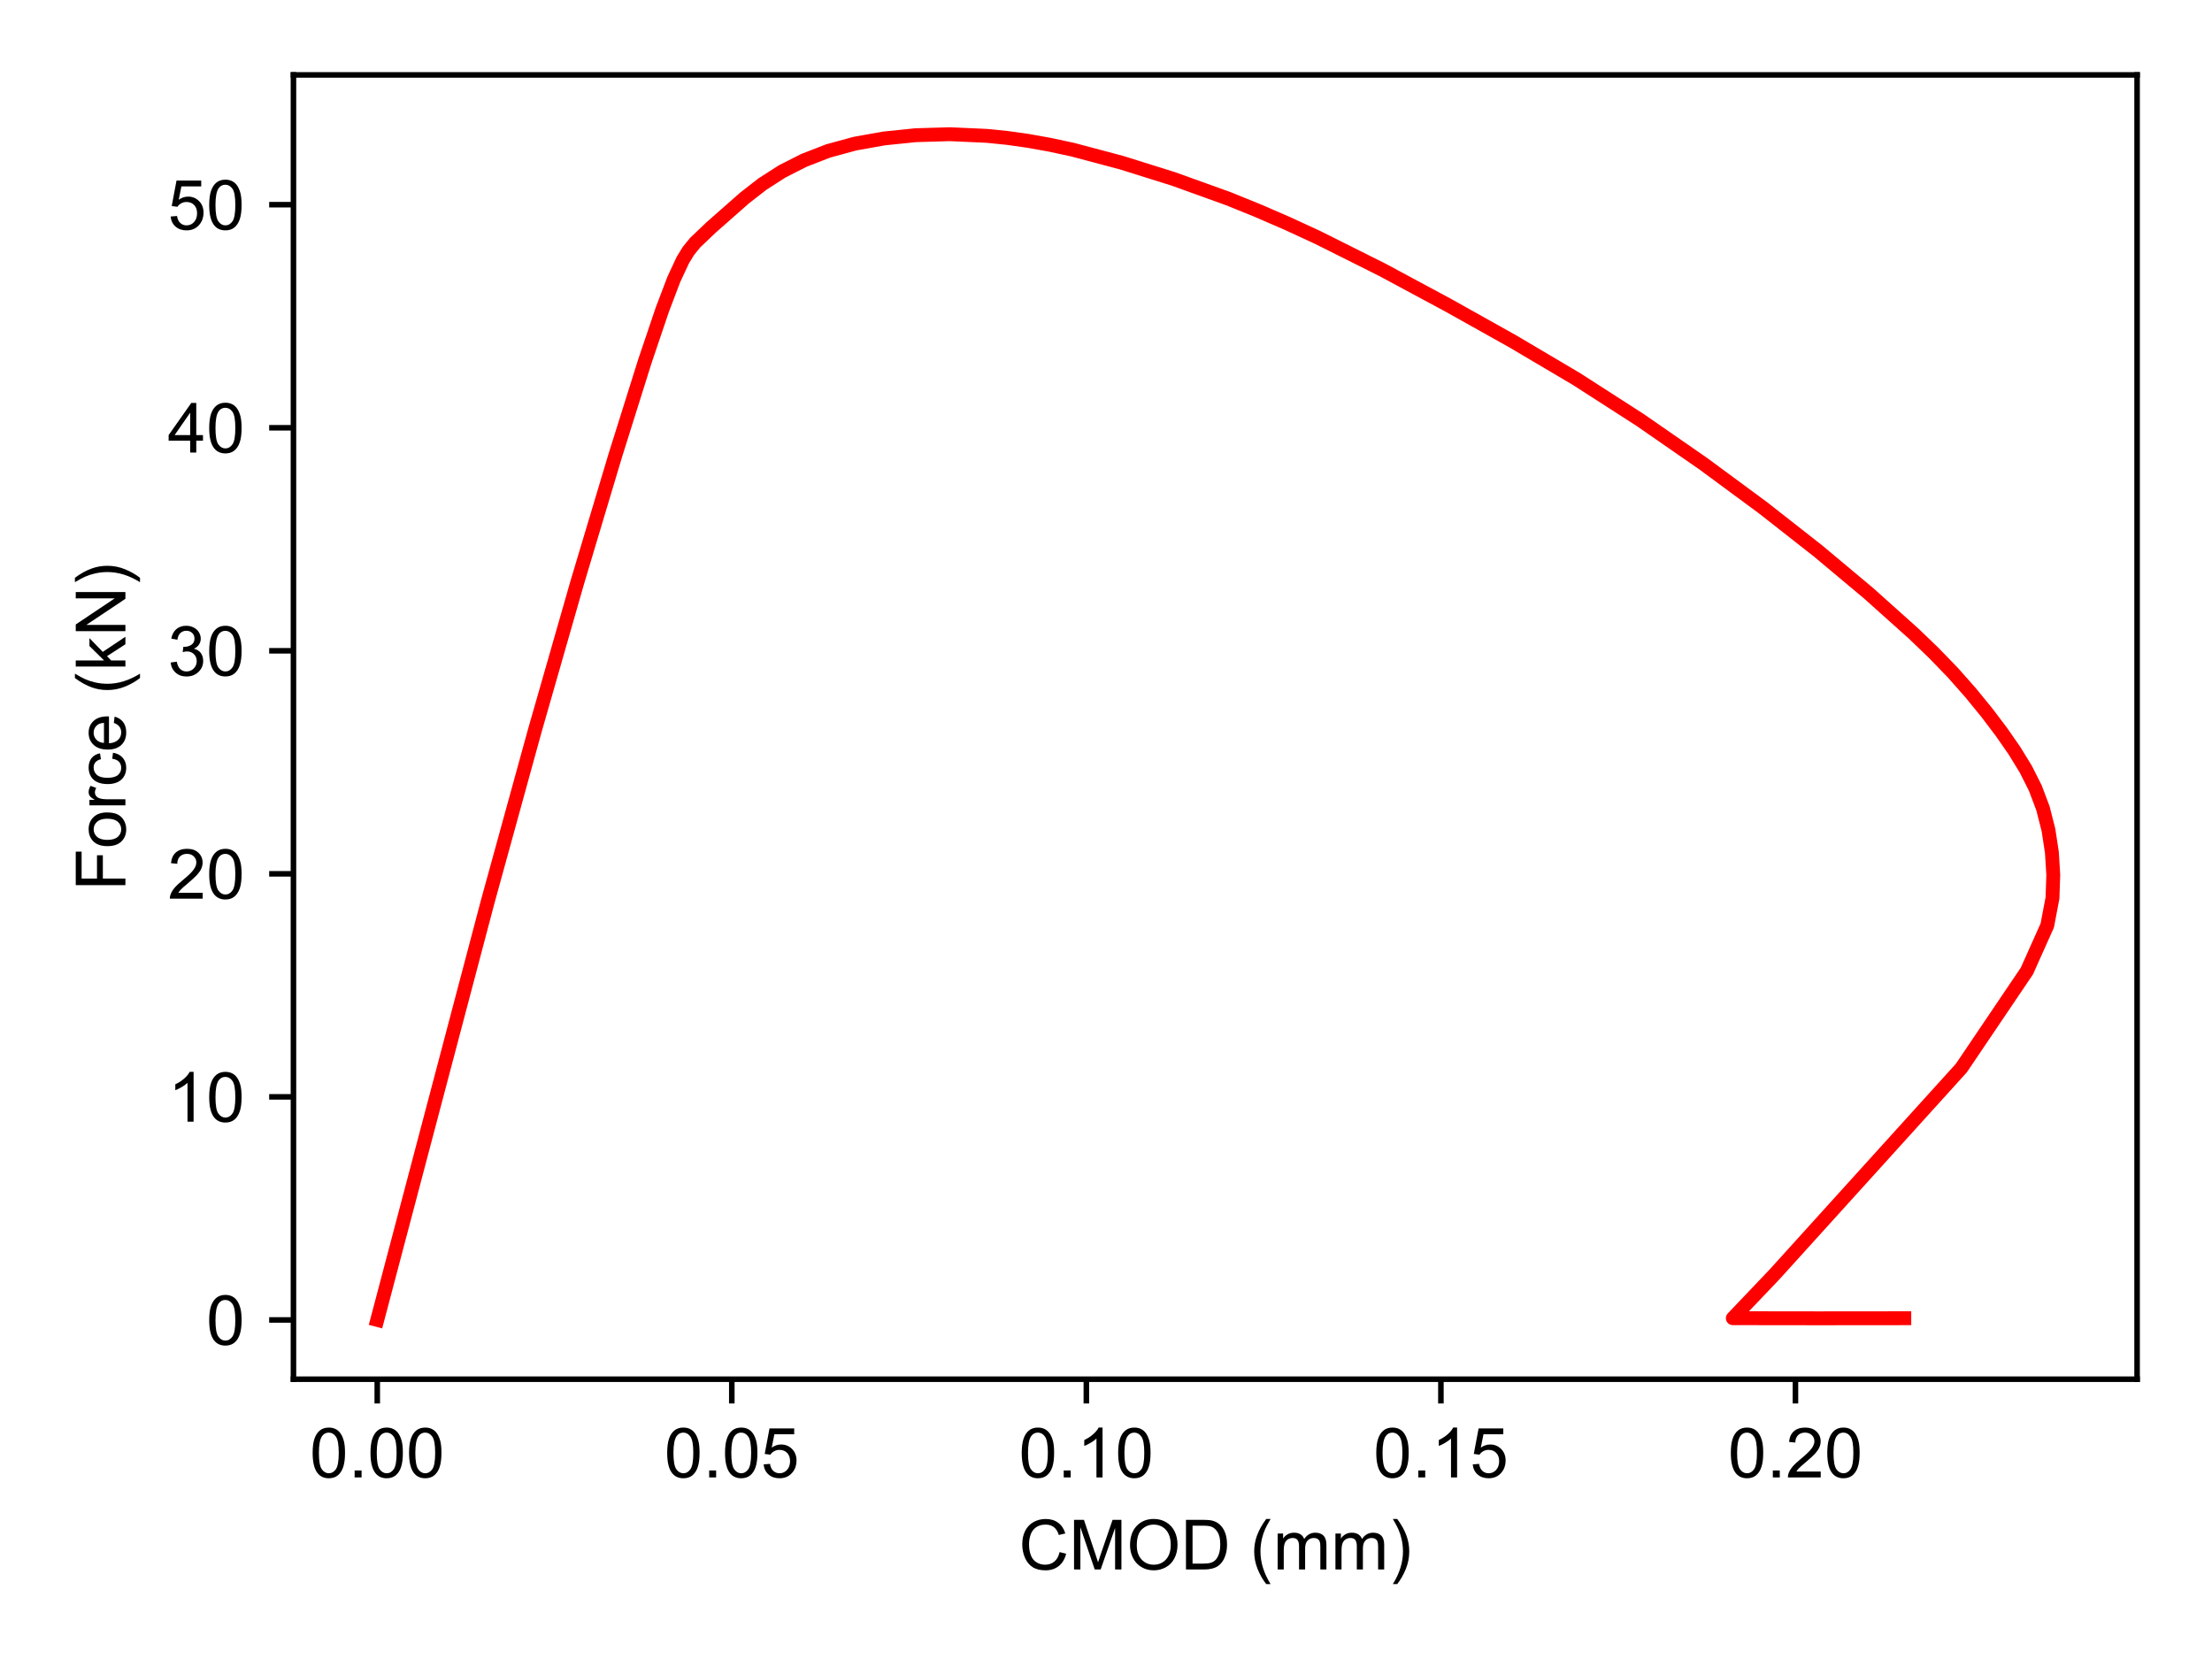
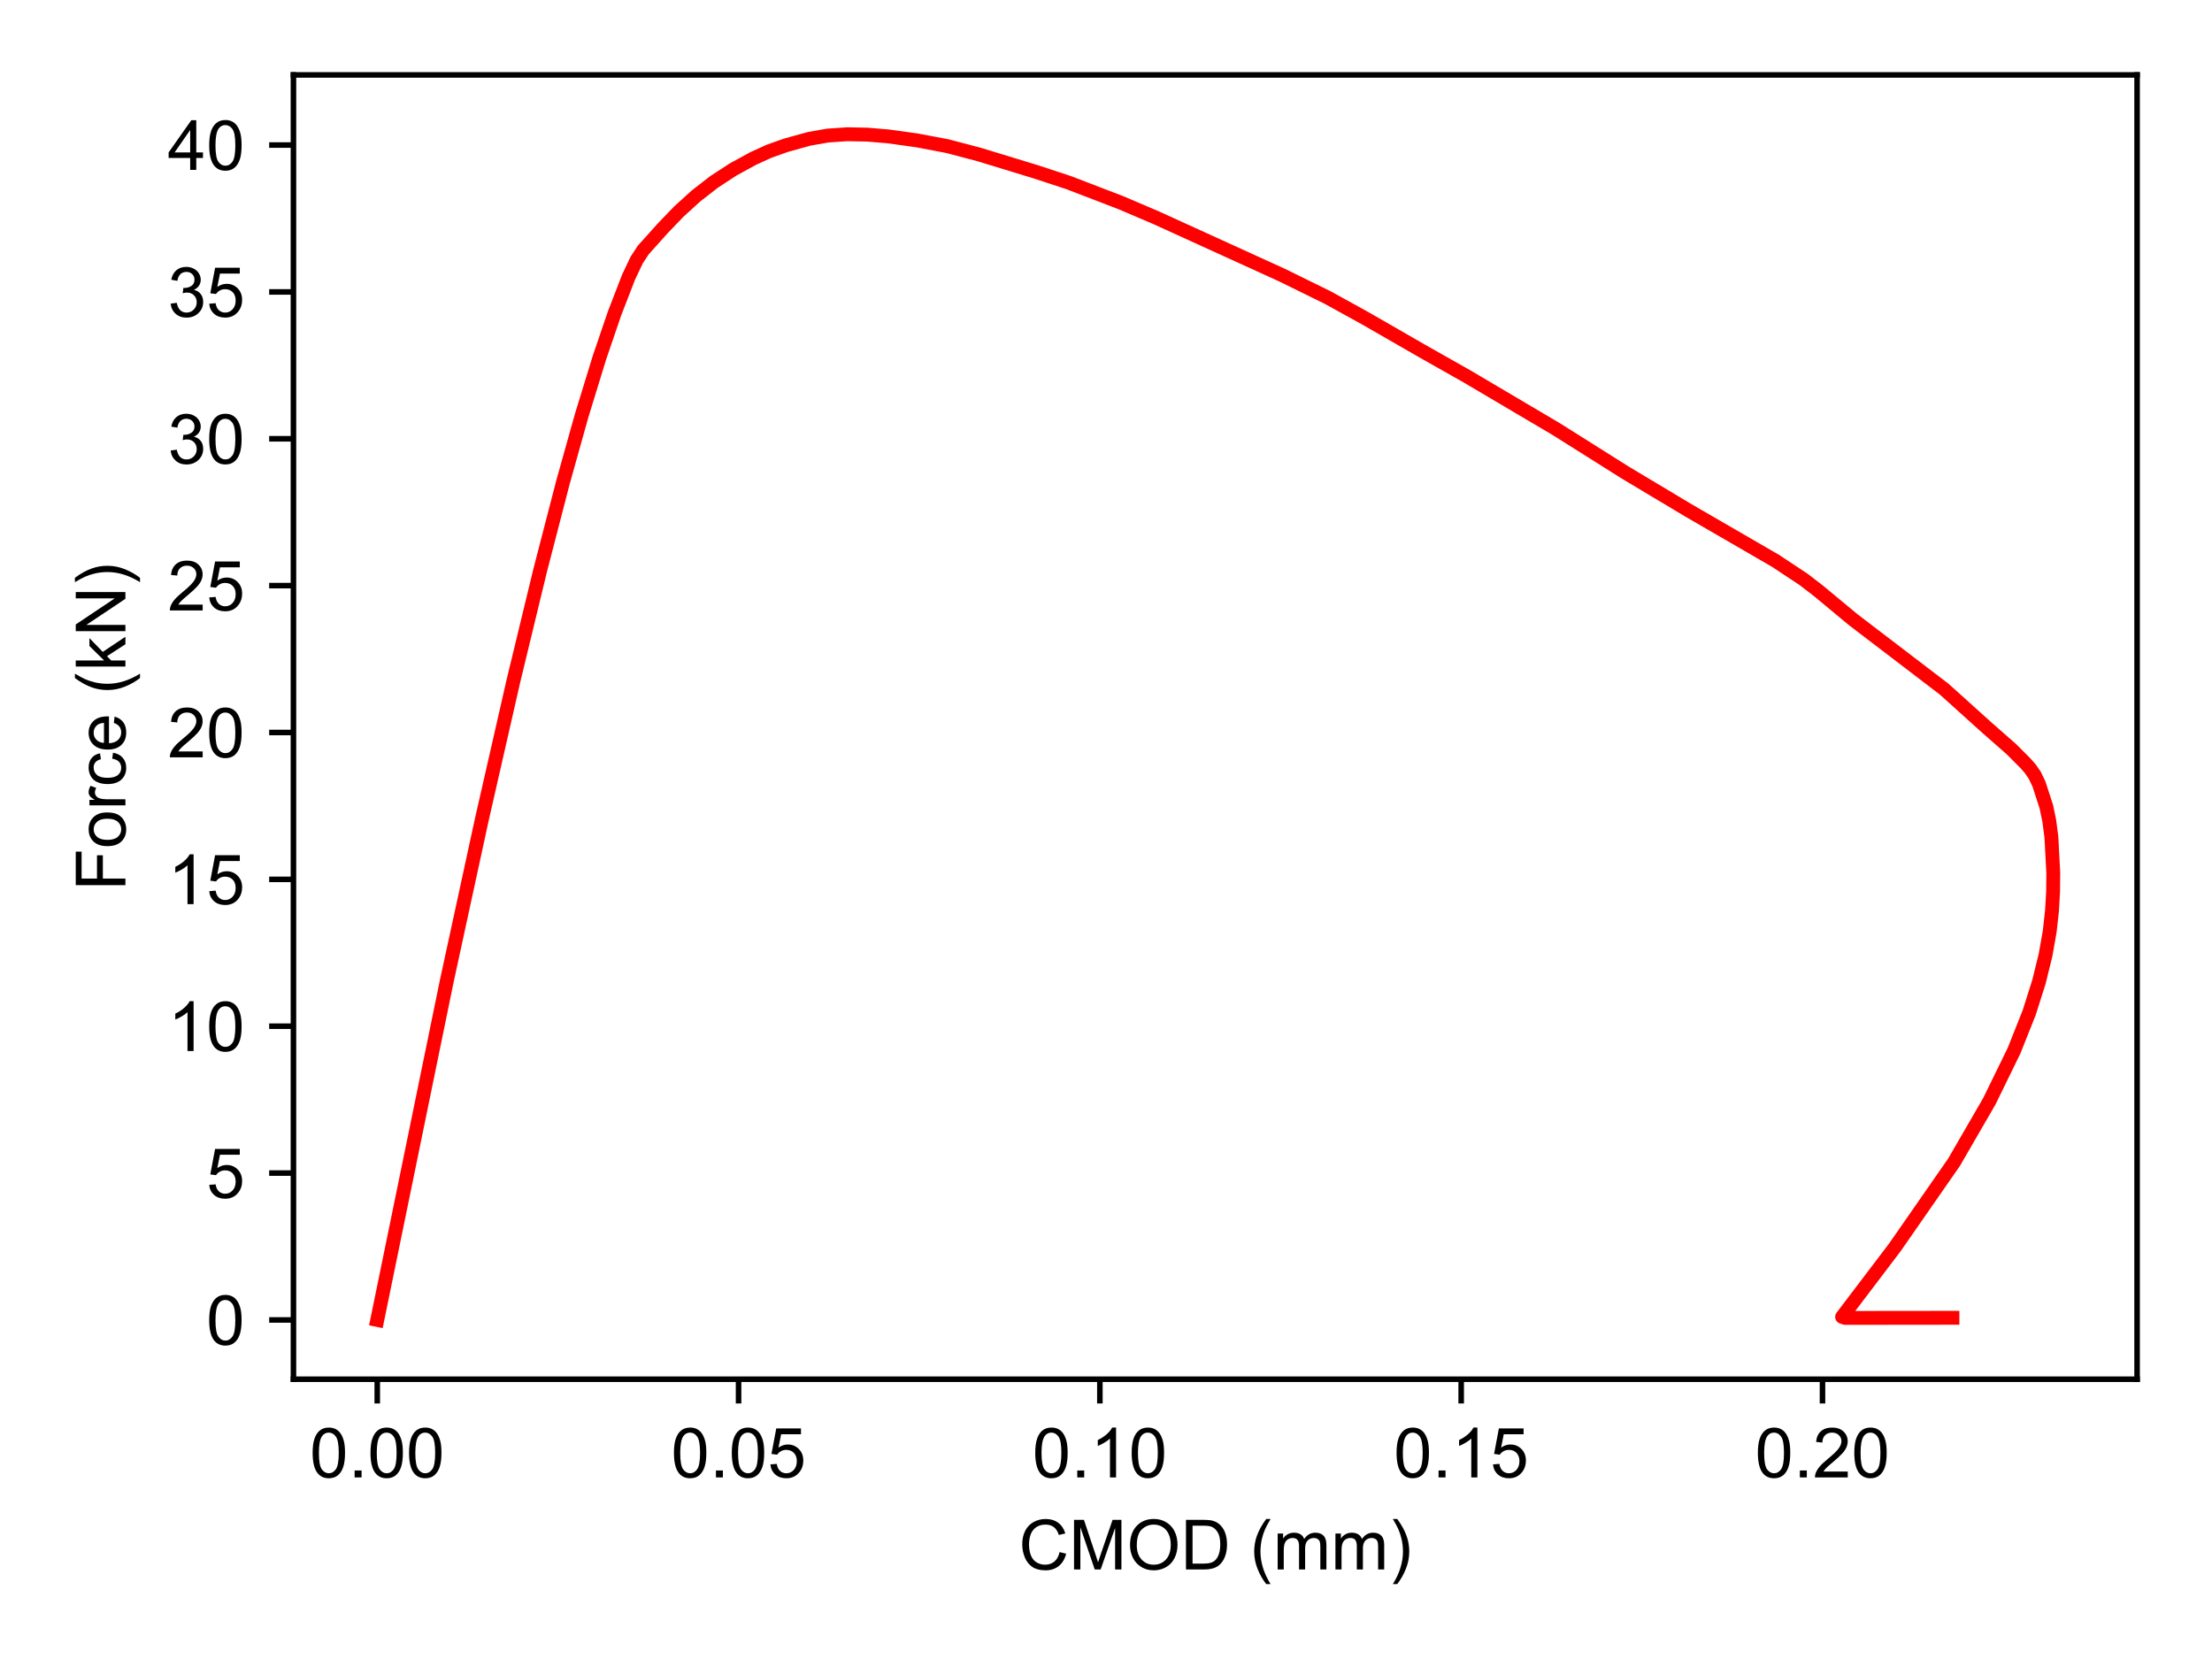
<svg xmlns="http://www.w3.org/2000/svg" xmlns:xlink="http://www.w3.org/1999/xlink" width="318.898pt" height="239.173pt" viewBox="0 0 318.898 239.173" version="1.1">
  <defs>
    <style type="text/css">*{stroke-linejoin: round; stroke-linecap: butt}</style>
  </defs>
  <g id="figure_1">
    <g id="patch_1">
      <path d="M 0 239.173  L 318.898 239.173  L 318.898 0  L 0 0  L 0 239.173  z " style="fill: none" />
    </g>
    <g id="axes_1">
      <g id="patch_2">
        <path d="M 42.306 198.837  L 308.098 198.837  L 308.098 10.8  L 42.306 10.8  L 42.306 198.837  z " style="fill: none" />
      </g>
      <g id="matplotlib.axis_1">
        <g id="xtick_1">
          <g id="line2d_1">
            <defs>
-               <path id="mc267ed7f1b" d="M 0 0  L 0 3.5  " style="stroke: #000000; stroke-width: 0.8" />
+               <path id="m54a4008ebe" d="M 0 0  L 0 3.5  " style="stroke: #000000; stroke-width: 0.8" />
            </defs>
            <g>
-               <use xlink:href="#mc267ed7f1b" x="54.388" y="198.837" style="stroke: #000000; stroke-width: 0.8" />
+               <use xlink:href="#m54a4008ebe" x="54.388" y="198.837" style="stroke: #000000; stroke-width: 0.8" />
            </g>
          </g>
          <g id="text_1">
            <g transform="translate(44.65721 212.9951) scale(0.1 -0.1)">
              <defs>
                <path id="ArialMT-30" d="M 266 2259  Q 266 3072 433 3567  Q 600 4063 929 4331  Q 1259 4600 1759 4600  Q 2128 4600 2406 4451  Q 2684 4303 2865 4023  Q 3047 3744 3150 3342  Q 3253 2941 3253 2259  Q 3253 1453 3087 958  Q 2922 463 2592 192  Q 2263 -78 1759 -78  Q 1097 -78 719 397  Q 266 969 266 2259  z M 844 2259  Q 844 1131 1108 757  Q 1372 384 1759 384  Q 2147 384 2411 759  Q 2675 1134 2675 2259  Q 2675 3391 2411 3762  Q 2147 4134 1753 4134  Q 1366 4134 1134 3806  Q 844 3388 844 2259  z " transform="scale(0.015625)" />
                <path id="ArialMT-2e" d="M 581 0  L 581 641  L 1222 641  L 1222 0  L 581 0  z " transform="scale(0.015625)" />
              </defs>
              <use xlink:href="#ArialMT-30" />
              <use xlink:href="#ArialMT-2e" x="55.615" />
              <use xlink:href="#ArialMT-30" x="83.398" />
              <use xlink:href="#ArialMT-30" x="139.014" />
            </g>
          </g>
        </g>
        <g id="xtick_2">
          <g id="line2d_2">
            <g>
-               <use xlink:href="#mc267ed7f1b" x="105.502" y="198.837" style="stroke: #000000; stroke-width: 0.8" />
+               <use xlink:href="#m54a4008ebe" x="106.477" y="198.837" style="stroke: #000000; stroke-width: 0.8" />
            </g>
          </g>
          <g id="text_2">
-             <g transform="translate(95.77154 212.9951) scale(0.1 -0.1)">
+             <g transform="translate(96.74622 212.9951) scale(0.1 -0.1)">
              <defs>
                <path id="ArialMT-35" d="M 266 1200  L 856 1250  Q 922 819 1161 601  Q 1400 384 1738 384  Q 2144 384 2425 690  Q 2706 997 2706 1503  Q 2706 1984 2436 2262  Q 2166 2541 1728 2541  Q 1456 2541 1237 2417  Q 1019 2294 894 2097  L 366 2166  L 809 4519  L 3088 4519  L 3088 3981  L 1259 3981  L 1013 2750  Q 1425 3038 1878 3038  Q 2478 3038 2890 2622  Q 3303 2206 3303 1553  Q 3303 931 2941 478  Q 2500 -78 1738 -78  Q 1113 -78 717 272  Q 322 622 266 1200  z " transform="scale(0.015625)" />
              </defs>
              <use xlink:href="#ArialMT-30" />
              <use xlink:href="#ArialMT-2e" x="55.615" />
              <use xlink:href="#ArialMT-30" x="83.398" />
              <use xlink:href="#ArialMT-35" x="139.014" />
            </g>
          </g>
        </g>
        <g id="xtick_3">
          <g id="line2d_3">
            <g>
-               <use xlink:href="#mc267ed7f1b" x="156.616" y="198.837" style="stroke: #000000; stroke-width: 0.8" />
+               <use xlink:href="#m54a4008ebe" x="158.566" y="198.837" style="stroke: #000000; stroke-width: 0.8" />
            </g>
          </g>
          <g id="text_3">
-             <g transform="translate(146.8859 212.9951) scale(0.1 -0.1)">
+             <g transform="translate(148.8352 212.9951) scale(0.1 -0.1)">
              <defs>
                <path id="ArialMT-31" d="M 2384 0  L 1822 0  L 1822 3584  Q 1619 3391 1289 3197  Q 959 3003 697 2906  L 697 3450  Q 1169 3672 1522 3987  Q 1875 4303 2022 4600  L 2384 4600  L 2384 0  z " transform="scale(0.015625)" />
              </defs>
              <use xlink:href="#ArialMT-30" />
              <use xlink:href="#ArialMT-2e" x="55.615" />
              <use xlink:href="#ArialMT-31" x="83.398" />
              <use xlink:href="#ArialMT-30" x="139.014" />
            </g>
          </g>
        </g>
        <g id="xtick_4">
          <g id="line2d_4">
            <g>
-               <use xlink:href="#mc267ed7f1b" x="207.731" y="198.837" style="stroke: #000000; stroke-width: 0.8" />
+               <use xlink:href="#m54a4008ebe" x="210.655" y="198.837" style="stroke: #000000; stroke-width: 0.8" />
            </g>
          </g>
          <g id="text_4">
-             <g transform="translate(198.0002 212.9951) scale(0.1 -0.1)">
+             <g transform="translate(200.9242 212.9951) scale(0.1 -0.1)">
              <use xlink:href="#ArialMT-30" />
              <use xlink:href="#ArialMT-2e" x="55.615" />
              <use xlink:href="#ArialMT-31" x="83.398" />
              <use xlink:href="#ArialMT-35" x="139.014" />
            </g>
          </g>
        </g>
        <g id="xtick_5">
          <g id="line2d_5">
            <g>
-               <use xlink:href="#mc267ed7f1b" x="258.845" y="198.837" style="stroke: #000000; stroke-width: 0.8" />
+               <use xlink:href="#m54a4008ebe" x="262.744" y="198.837" style="stroke: #000000; stroke-width: 0.8" />
            </g>
          </g>
          <g id="text_5">
-             <g transform="translate(249.1145 212.9951) scale(0.1 -0.1)">
+             <g transform="translate(253.0133 212.9951) scale(0.1 -0.1)">
              <defs>
                <path id="ArialMT-32" d="M 3222 541  L 3222 0  L 194 0  Q 188 203 259 391  Q 375 700 629 1000  Q 884 1300 1366 1694  Q 2113 2306 2375 2664  Q 2638 3022 2638 3341  Q 2638 3675 2398 3904  Q 2159 4134 1775 4134  Q 1369 4134 1125 3890  Q 881 3647 878 3216  L 300 3275  Q 359 3922 746 4261  Q 1134 4600 1788 4600  Q 2447 4600 2831 4234  Q 3216 3869 3216 3328  Q 3216 3053 3103 2787  Q 2991 2522 2730 2228  Q 2469 1934 1863 1422  Q 1356 997 1212 845  Q 1069 694 975 541  L 3222 541  z " transform="scale(0.015625)" />
              </defs>
              <use xlink:href="#ArialMT-30" />
              <use xlink:href="#ArialMT-2e" x="55.615" />
              <use xlink:href="#ArialMT-32" x="83.398" />
              <use xlink:href="#ArialMT-30" x="139.014" />
            </g>
          </g>
        </g>
        <g id="text_6">
          <g transform="translate(146.8777 226.2685) scale(0.1 -0.1)">
            <defs>
              <path id="ArialMT-43" d="M 3763 1606  L 4369 1453  Q 4178 706 3683 314  Q 3188 -78 2472 -78  Q 1731 -78 1267 223  Q 803 525 561 1097  Q 319 1669 319 2325  Q 319 3041 592 3573  Q 866 4106 1370 4382  Q 1875 4659 2481 4659  Q 3169 4659 3637 4309  Q 4106 3959 4291 3325  L 3694 3184  Q 3534 3684 3231 3912  Q 2928 4141 2469 4141  Q 1941 4141 1586 3887  Q 1231 3634 1087 3207  Q 944 2781 944 2328  Q 944 1744 1114 1308  Q 1284 872 1643 656  Q 2003 441 2422 441  Q 2931 441 3284 734  Q 3638 1028 3763 1606  z " transform="scale(0.015625)" />
              <path id="ArialMT-4d" d="M 475 0  L 475 4581  L 1388 4581  L 2472 1338  Q 2622 884 2691 659  Q 2769 909 2934 1394  L 4031 4581  L 4847 4581  L 4847 0  L 4263 0  L 4263 3834  L 2931 0  L 2384 0  L 1059 3900  L 1059 0  L 475 0  z " transform="scale(0.015625)" />
              <path id="ArialMT-4f" d="M 309 2231  Q 309 3372 921 4017  Q 1534 4663 2503 4663  Q 3138 4663 3647 4359  Q 4156 4056 4423 3514  Q 4691 2972 4691 2284  Q 4691 1588 4409 1038  Q 4128 488 3612 205  Q 3097 -78 2500 -78  Q 1853 -78 1343 234  Q 834 547 571 1087  Q 309 1628 309 2231  z M 934 2222  Q 934 1394 1379 917  Q 1825 441 2497 441  Q 3181 441 3623 922  Q 4066 1403 4066 2288  Q 4066 2847 3877 3264  Q 3688 3681 3323 3911  Q 2959 4141 2506 4141  Q 1863 4141 1398 3698  Q 934 3256 934 2222  z " transform="scale(0.015625)" />
              <path id="ArialMT-44" d="M 494 0  L 494 4581  L 2072 4581  Q 2606 4581 2888 4516  Q 3281 4425 3559 4188  Q 3922 3881 4101 3404  Q 4281 2928 4281 2316  Q 4281 1794 4159 1391  Q 4038 988 3847 723  Q 3656 459 3429 307  Q 3203 156 2883 78  Q 2563 0 2147 0  L 494 0  z M 1100 541  L 2078 541  Q 2531 541 2789 625  Q 3047 709 3200 863  Q 3416 1078 3536 1442  Q 3656 1806 3656 2325  Q 3656 3044 3420 3430  Q 3184 3816 2847 3947  Q 2603 4041 2063 4041  L 1100 4041  L 1100 541  z " transform="scale(0.015625)" />
              <path id="ArialMT-20" transform="scale(0.015625)" />
              <path id="ArialMT-28" d="M 1497 -1347  Q 1031 -759 709 28  Q 388 816 388 1659  Q 388 2403 628 3084  Q 909 3875 1497 4659  L 1900 4659  Q 1522 4009 1400 3731  Q 1209 3300 1100 2831  Q 966 2247 966 1656  Q 966 153 1900 -1347  L 1497 -1347  z " transform="scale(0.015625)" />
              <path id="ArialMT-6d" d="M 422 0  L 422 3319  L 925 3319  L 925 2853  Q 1081 3097 1340 3245  Q 1600 3394 1931 3394  Q 2300 3394 2536 3241  Q 2772 3088 2869 2813  Q 3263 3394 3894 3394  Q 4388 3394 4653 3120  Q 4919 2847 4919 2278  L 4919 0  L 4359 0  L 4359 2091  Q 4359 2428 4304 2576  Q 4250 2725 4106 2815  Q 3963 2906 3769 2906  Q 3419 2906 3187 2673  Q 2956 2441 2956 1928  L 2956 0  L 2394 0  L 2394 2156  Q 2394 2531 2256 2718  Q 2119 2906 1806 2906  Q 1569 2906 1367 2781  Q 1166 2656 1075 2415  Q 984 2175 984 1722  L 984 0  L 422 0  z " transform="scale(0.015625)" />
              <path id="ArialMT-29" d="M 791 -1347  L 388 -1347  Q 1322 153 1322 1656  Q 1322 2244 1188 2822  Q 1081 3291 891 3722  Q 769 4003 388 4659  L 791 4659  Q 1378 3875 1659 3084  Q 1900 2403 1900 1659  Q 1900 816 1576 28  Q 1253 -759 791 -1347  z " transform="scale(0.015625)" />
            </defs>
            <use xlink:href="#ArialMT-43" />
            <use xlink:href="#ArialMT-4d" x="72.217" />
            <use xlink:href="#ArialMT-4f" x="155.518" />
            <use xlink:href="#ArialMT-44" x="233.301" />
            <use xlink:href="#ArialMT-20" x="305.518" />
            <use xlink:href="#ArialMT-28" x="333.301" />
            <use xlink:href="#ArialMT-6d" x="366.602" />
            <use xlink:href="#ArialMT-6d" x="449.902" />
            <use xlink:href="#ArialMT-29" x="533.203" />
          </g>
        </g>
      </g>
      <g id="matplotlib.axis_2">
        <g id="ytick_1">
          <g id="line2d_6">
            <defs>
-               <path id="m0666b825c5" d="M 0 0  L -3.5 0  " style="stroke: #000000; stroke-width: 0.8" />
+               <path id="m88eefc87a7" d="M 0 0  L -3.5 0  " style="stroke: #000000; stroke-width: 0.8" />
            </defs>
            <g>
-               <use xlink:href="#m0666b825c5" x="42.306" y="190.29" style="stroke: #000000; stroke-width: 0.8" />
+               <use xlink:href="#m88eefc87a7" x="42.306" y="190.29" style="stroke: #000000; stroke-width: 0.8" />
            </g>
          </g>
          <g id="text_7">
            <g transform="translate(29.74531 193.869) scale(0.1 -0.1)">
              <use xlink:href="#ArialMT-30" />
            </g>
          </g>
        </g>
        <g id="ytick_2">
          <g id="line2d_7">
            <g>
-               <use xlink:href="#m0666b825c5" x="42.306" y="158.134" style="stroke: #000000; stroke-width: 0.8" />
+               <use xlink:href="#m88eefc87a7" x="42.306" y="169.118" style="stroke: #000000; stroke-width: 0.8" />
            </g>
          </g>
          <g id="text_8">
-             <g transform="translate(24.18437 161.7133) scale(0.1 -0.1)">
+             <g transform="translate(29.74531 172.6969) scale(0.1 -0.1)">
+               <use xlink:href="#ArialMT-35" />
+             </g>
+           </g>
+         </g>
+         <g id="ytick_3">
+           <g id="line2d_8">
+             <g>
+               <use xlink:href="#m88eefc87a7" x="42.306" y="147.946" style="stroke: #000000; stroke-width: 0.8" />
+             </g>
+           </g>
+           <g id="text_9">
+             <g transform="translate(24.18437 151.5248) scale(0.1 -0.1)">
              <use xlink:href="#ArialMT-31" />
              <use xlink:href="#ArialMT-30" x="55.615" />
            </g>
          </g>
        </g>
-         <g id="ytick_3">
-           <g id="line2d_8">
-             <g>
-               <use xlink:href="#m0666b825c5" x="42.306" y="125.979" style="stroke: #000000; stroke-width: 0.8" />
-             </g>
-           </g>
-           <g id="text_9">
-             <g transform="translate(24.18437 129.5576) scale(0.1 -0.1)">
+         <g id="ytick_4">
+           <g id="line2d_9">
+             <g>
+               <use xlink:href="#m88eefc87a7" x="42.306" y="126.774" style="stroke: #000000; stroke-width: 0.8" />
+             </g>
+           </g>
+           <g id="text_10">
+             <g transform="translate(24.18437 130.3527) scale(0.1 -0.1)">
+               <use xlink:href="#ArialMT-31" />
+               <use xlink:href="#ArialMT-35" x="55.615" />
+             </g>
+           </g>
+         </g>
+         <g id="ytick_5">
+           <g id="line2d_10">
+             <g>
+               <use xlink:href="#m88eefc87a7" x="42.306" y="105.602" style="stroke: #000000; stroke-width: 0.8" />
+             </g>
+           </g>
+           <g id="text_11">
+             <g transform="translate(24.18437 109.1805) scale(0.1 -0.1)">
              <use xlink:href="#ArialMT-32" />
              <use xlink:href="#ArialMT-30" x="55.615" />
            </g>
          </g>
        </g>
-         <g id="ytick_4">
-           <g id="line2d_9">
-             <g>
-               <use xlink:href="#m0666b825c5" x="42.306" y="93.823" style="stroke: #000000; stroke-width: 0.8" />
-             </g>
-           </g>
-           <g id="text_10">
-             <g transform="translate(24.18437 97.40187) scale(0.1 -0.1)">
+         <g id="ytick_6">
+           <g id="line2d_11">
+             <g>
+               <use xlink:href="#m88eefc87a7" x="42.306" y="84.43" style="stroke: #000000; stroke-width: 0.8" />
+             </g>
+           </g>
+           <g id="text_12">
+             <g transform="translate(24.18437 88.00842) scale(0.1 -0.1)">
+               <use xlink:href="#ArialMT-32" />
+               <use xlink:href="#ArialMT-35" x="55.615" />
+             </g>
+           </g>
+         </g>
+         <g id="ytick_7">
+           <g id="line2d_12">
+             <g>
+               <use xlink:href="#m88eefc87a7" x="42.306" y="63.257" style="stroke: #000000; stroke-width: 0.8" />
+             </g>
+           </g>
+           <g id="text_13">
+             <g transform="translate(24.18437 66.8363) scale(0.1 -0.1)">
              <defs>
                <path id="ArialMT-33" d="M 269 1209  L 831 1284  Q 928 806 1161 595  Q 1394 384 1728 384  Q 2125 384 2398 659  Q 2672 934 2672 1341  Q 2672 1728 2419 1979  Q 2166 2231 1775 2231  Q 1616 2231 1378 2169  L 1441 2663  Q 1497 2656 1531 2656  Q 1891 2656 2178 2843  Q 2466 3031 2466 3422  Q 2466 3731 2256 3934  Q 2047 4138 1716 4138  Q 1388 4138 1169 3931  Q 950 3725 888 3313  L 325 3413  Q 428 3978 793 4289  Q 1159 4600 1703 4600  Q 2078 4600 2393 4439  Q 2709 4278 2876 4000  Q 3044 3722 3044 3409  Q 3044 3113 2884 2869  Q 2725 2625 2413 2481  Q 2819 2388 3044 2092  Q 3269 1797 3269 1353  Q 3269 753 2831 336  Q 2394 -81 1725 -81  Q 1122 -81 723 278  Q 325 638 269 1209  z " transform="scale(0.015625)" />
              </defs>
              <use xlink:href="#ArialMT-33" />
              <use xlink:href="#ArialMT-30" x="55.615" />
            </g>
          </g>
        </g>
-         <g id="ytick_5">
-           <g id="line2d_10">
-             <g>
-               <use xlink:href="#m0666b825c5" x="42.306" y="61.667" style="stroke: #000000; stroke-width: 0.8" />
-             </g>
-           </g>
-           <g id="text_11">
-             <g transform="translate(24.18437 65.24615) scale(0.1 -0.1)">
+         <g id="ytick_8">
+           <g id="line2d_13">
+             <g>
+               <use xlink:href="#m88eefc87a7" x="42.306" y="42.085" style="stroke: #000000; stroke-width: 0.8" />
+             </g>
+           </g>
+           <g id="text_14">
+             <g transform="translate(24.18437 45.66417) scale(0.1 -0.1)">
+               <use xlink:href="#ArialMT-33" />
+               <use xlink:href="#ArialMT-35" x="55.615" />
+             </g>
+           </g>
+         </g>
+         <g id="ytick_9">
+           <g id="line2d_14">
+             <g>
+               <use xlink:href="#m88eefc87a7" x="42.306" y="20.913" style="stroke: #000000; stroke-width: 0.8" />
+             </g>
+           </g>
+           <g id="text_15">
+             <g transform="translate(24.18437 24.49205) scale(0.1 -0.1)">
              <defs>
                <path id="ArialMT-34" d="M 2069 0  L 2069 1097  L 81 1097  L 81 1613  L 2172 4581  L 2631 4581  L 2631 1613  L 3250 1613  L 3250 1097  L 2631 1097  L 2631 0  L 2069 0  z M 2069 1613  L 2069 3678  L 634 1613  L 2069 1613  z " transform="scale(0.015625)" />
              </defs>
              <use xlink:href="#ArialMT-34" />
              <use xlink:href="#ArialMT-30" x="55.615" />
            </g>
          </g>
        </g>
-         <g id="ytick_6">
-           <g id="line2d_11">
-             <g>
-               <use xlink:href="#m0666b825c5" x="42.306" y="29.512" style="stroke: #000000; stroke-width: 0.8" />
-             </g>
-           </g>
-           <g id="text_12">
-             <g transform="translate(24.18437 33.09042) scale(0.1 -0.1)">
-               <use xlink:href="#ArialMT-35" />
-               <use xlink:href="#ArialMT-30" x="55.615" />
-             </g>
-           </g>
-         </g>
-         <g id="text_13">
+         <g id="text_16">
          <g transform="translate(18.07969 128.428) rotate(-90) scale(0.1 -0.1)">
            <defs>
              <path id="ArialMT-46" d="M 525 0  L 525 4581  L 3616 4581  L 3616 4041  L 1131 4041  L 1131 2622  L 3281 2622  L 3281 2081  L 1131 2081  L 1131 0  L 525 0  z " transform="scale(0.015625)" />
              <path id="ArialMT-6f" d="M 213 1659  Q 213 2581 725 3025  Q 1153 3394 1769 3394  Q 2453 3394 2887 2945  Q 3322 2497 3322 1706  Q 3322 1066 3130 698  Q 2938 331 2570 128  Q 2203 -75 1769 -75  Q 1072 -75 642 372  Q 213 819 213 1659  z M 791 1659  Q 791 1022 1069 705  Q 1347 388 1769 388  Q 2188 388 2466 706  Q 2744 1025 2744 1678  Q 2744 2294 2464 2611  Q 2184 2928 1769 2928  Q 1347 2928 1069 2612  Q 791 2297 791 1659  z " transform="scale(0.015625)" />
              <path id="ArialMT-72" d="M 416 0  L 416 3319  L 922 3319  L 922 2816  Q 1116 3169 1280 3281  Q 1444 3394 1641 3394  Q 1925 3394 2219 3213  L 2025 2691  Q 1819 2813 1613 2813  Q 1428 2813 1281 2702  Q 1134 2591 1072 2394  Q 978 2094 978 1738  L 978 0  L 416 0  z " transform="scale(0.015625)" />
              <path id="ArialMT-63" d="M 2588 1216  L 3141 1144  Q 3050 572 2676 248  Q 2303 -75 1759 -75  Q 1078 -75 664 370  Q 250 816 250 1647  Q 250 2184 428 2587  Q 606 2991 970 3192  Q 1334 3394 1763 3394  Q 2303 3394 2647 3120  Q 2991 2847 3088 2344  L 2541 2259  Q 2463 2594 2264 2762  Q 2066 2931 1784 2931  Q 1359 2931 1093 2626  Q 828 2322 828 1663  Q 828 994 1084 691  Q 1341 388 1753 388  Q 2084 388 2306 591  Q 2528 794 2588 1216  z " transform="scale(0.015625)" />
              <path id="ArialMT-65" d="M 2694 1069  L 3275 997  Q 3138 488 2766 206  Q 2394 -75 1816 -75  Q 1088 -75 661 373  Q 234 822 234 1631  Q 234 2469 665 2931  Q 1097 3394 1784 3394  Q 2450 3394 2872 2941  Q 3294 2488 3294 1666  Q 3294 1616 3291 1516  L 816 1516  Q 847 969 1125 678  Q 1403 388 1819 388  Q 2128 388 2347 550  Q 2566 713 2694 1069  z M 847 1978  L 2700 1978  Q 2663 2397 2488 2606  Q 2219 2931 1791 2931  Q 1403 2931 1139 2672  Q 875 2413 847 1978  z " transform="scale(0.015625)" />
              <path id="ArialMT-6b" d="M 425 0  L 425 4581  L 988 4581  L 988 1969  L 2319 3319  L 3047 3319  L 1778 2088  L 3175 0  L 2481 0  L 1384 1697  L 988 1316  L 988 0  L 425 0  z " transform="scale(0.015625)" />
              <path id="ArialMT-4e" d="M 488 0  L 488 4581  L 1109 4581  L 3516 984  L 3516 4581  L 4097 4581  L 4097 0  L 3475 0  L 1069 3600  L 1069 0  L 488 0  z " transform="scale(0.015625)" />
            </defs>
            <use xlink:href="#ArialMT-46" />
            <use xlink:href="#ArialMT-6f" x="61.084" />
            <use xlink:href="#ArialMT-72" x="116.699" />
            <use xlink:href="#ArialMT-63" x="150" />
            <use xlink:href="#ArialMT-65" x="200" />
            <use xlink:href="#ArialMT-20" x="255.615" />
            <use xlink:href="#ArialMT-28" x="283.398" />
            <use xlink:href="#ArialMT-6b" x="316.699" />
            <use xlink:href="#ArialMT-4e" x="366.699" />
            <use xlink:href="#ArialMT-29" x="438.916" />
          </g>
        </g>
      </g>
-       <g id="line2d_12">
-         <path d="M 54.388 190.29  L 70.316 129.974  L 77.094 105.357  L 83.234 83.93  L 88.698 65.682  L 92.962 52.106  L 95.478 44.66  L 97.141 40.287  L 98.445 37.488  L 99.247 36.178  L 100.225 34.973  L 102.534 32.775  L 107.36 28.528  L 109.934 26.527  L 112.766 24.709  L 115.911 23.115  L 119.383 21.766  L 123.237 20.713  L 127.459 19.958  L 132.024 19.491  L 136.952 19.347  L 142.306 19.589  L 145.169 19.88  L 148.17 20.301  L 151.318 20.862  L 154.615 21.57  L 161.679 23.447  L 169.183 25.8  L 177.064 28.638  L 181.239 30.328  L 185.558 32.199  L 190.018 34.257  L 199.31 38.908  L 208.811 44.018  L 218.132 49.235  L 227.281 54.645  L 236.467 60.554  L 245.533 66.836  L 254.144 73.187  L 262.125 79.448  L 269.397 85.534  L 275.874 91.337  L 278.795 94.144  L 281.531 96.973  L 284.094 99.869  L 286.448 102.755  L 288.559 105.546  L 290.427 108.237  L 292.054 110.89  L 293.432 113.627  L 294.532 116.551  L 295.326 119.672  L 295.817 122.896  L 296.016 126.139  L 295.901 129.462  L 295.149 133.423  L 292.214 139.984  L 282.764 153.975  L 255.833 183.721  L 249.815 190.041  L 262.169 190.056  L 274.537 190.045  L 274.537 190.045  " clip-path="url(#p2e7e63914e)" style="fill: none; stroke: #ff0000; stroke-width: 2; stroke-linecap: square" />
+       <g id="line2d_15">
+         <path d="M 54.388 190.29  L 64.411 141.435  L 69.454 118.187  L 74.031 98.113  L 77.873 82.231  L 81.163 69.525  L 83.847 59.943  L 86.431 51.532  L 88.596 45.186  L 90.62 39.954  L 91.781 37.503  L 92.732 36.05  L 95.56 32.897  L 97.879 30.487  L 100.331 28.259  L 102.93 26.235  L 105.69 24.434  L 108.597 22.844  L 110.88 21.803  L 113.298 20.945  L 116.66 20.014  L 119.32 19.546  L 122.137 19.352  L 125.061 19.411  L 128.087 19.666  L 132.262 20.25  L 136.568 21.066  L 141.135 22.269  L 149.354 24.778  L 154.107 26.344  L 161.584 29.218  L 166.708 31.404  L 184.837 39.667  L 191.364 42.876  L 196.804 45.873  L 204.961 50.568  L 211.525 54.282  L 224.352 61.859  L 234.251 68.093  L 243.383 73.563  L 255.987 80.863  L 260.063 83.563  L 262.119 85.149  L 267.162 89.33  L 280.281 99.349  L 283.442 102.197  L 286.453 104.912  L 289.997 108.023  L 292.026 110.061  L 292.694 110.823  L 293.348 111.767  L 293.954 113.032  L 295.015 116.31  L 295.439 118.343  L 295.745 120.699  L 296.016 125.857  L 295.989 128.529  L 295.831 131.304  L 295.498 134.296  L 294.902 137.674  L 293.956 141.527  L 292.544 145.986  L 290.36 151.473  L 286.803 158.756  L 281.707 167.559  L 273.177 179.828  L 265.571 189.85  L 266.018 190.001  L 281.478 189.984  L 281.478 189.984  " clip-path="url(#p5d4fef80a6)" style="fill: none; stroke: #ff0000; stroke-width: 2; stroke-linecap: square" />
      </g>
      <g id="patch_3">
        <path d="M 42.306 198.837  L 42.306 10.8  " style="fill: none; stroke: #000000; stroke-width: 0.8; stroke-linejoin: miter; stroke-linecap: square" />
      </g>
      <g id="patch_4">
        <path d="M 308.098 198.837  L 308.098 10.8  " style="fill: none; stroke: #000000; stroke-width: 0.8; stroke-linejoin: miter; stroke-linecap: square" />
      </g>
      <g id="patch_5">
        <path d="M 42.306 198.837  L 308.098 198.837  " style="fill: none; stroke: #000000; stroke-width: 0.8; stroke-linejoin: miter; stroke-linecap: square" />
      </g>
      <g id="patch_6">
        <path d="M 42.306 10.8  L 308.098 10.8  " style="fill: none; stroke: #000000; stroke-width: 0.8; stroke-linejoin: miter; stroke-linecap: square" />
      </g>
    </g>
  </g>
  <defs>
-     <clipPath id="p2e7e63914e">
+     <clipPath id="p5d4fef80a6">
      <rect x="42.306" y="10.8" width="265.791" height="188.037" />
    </clipPath>
  </defs>
</svg>
